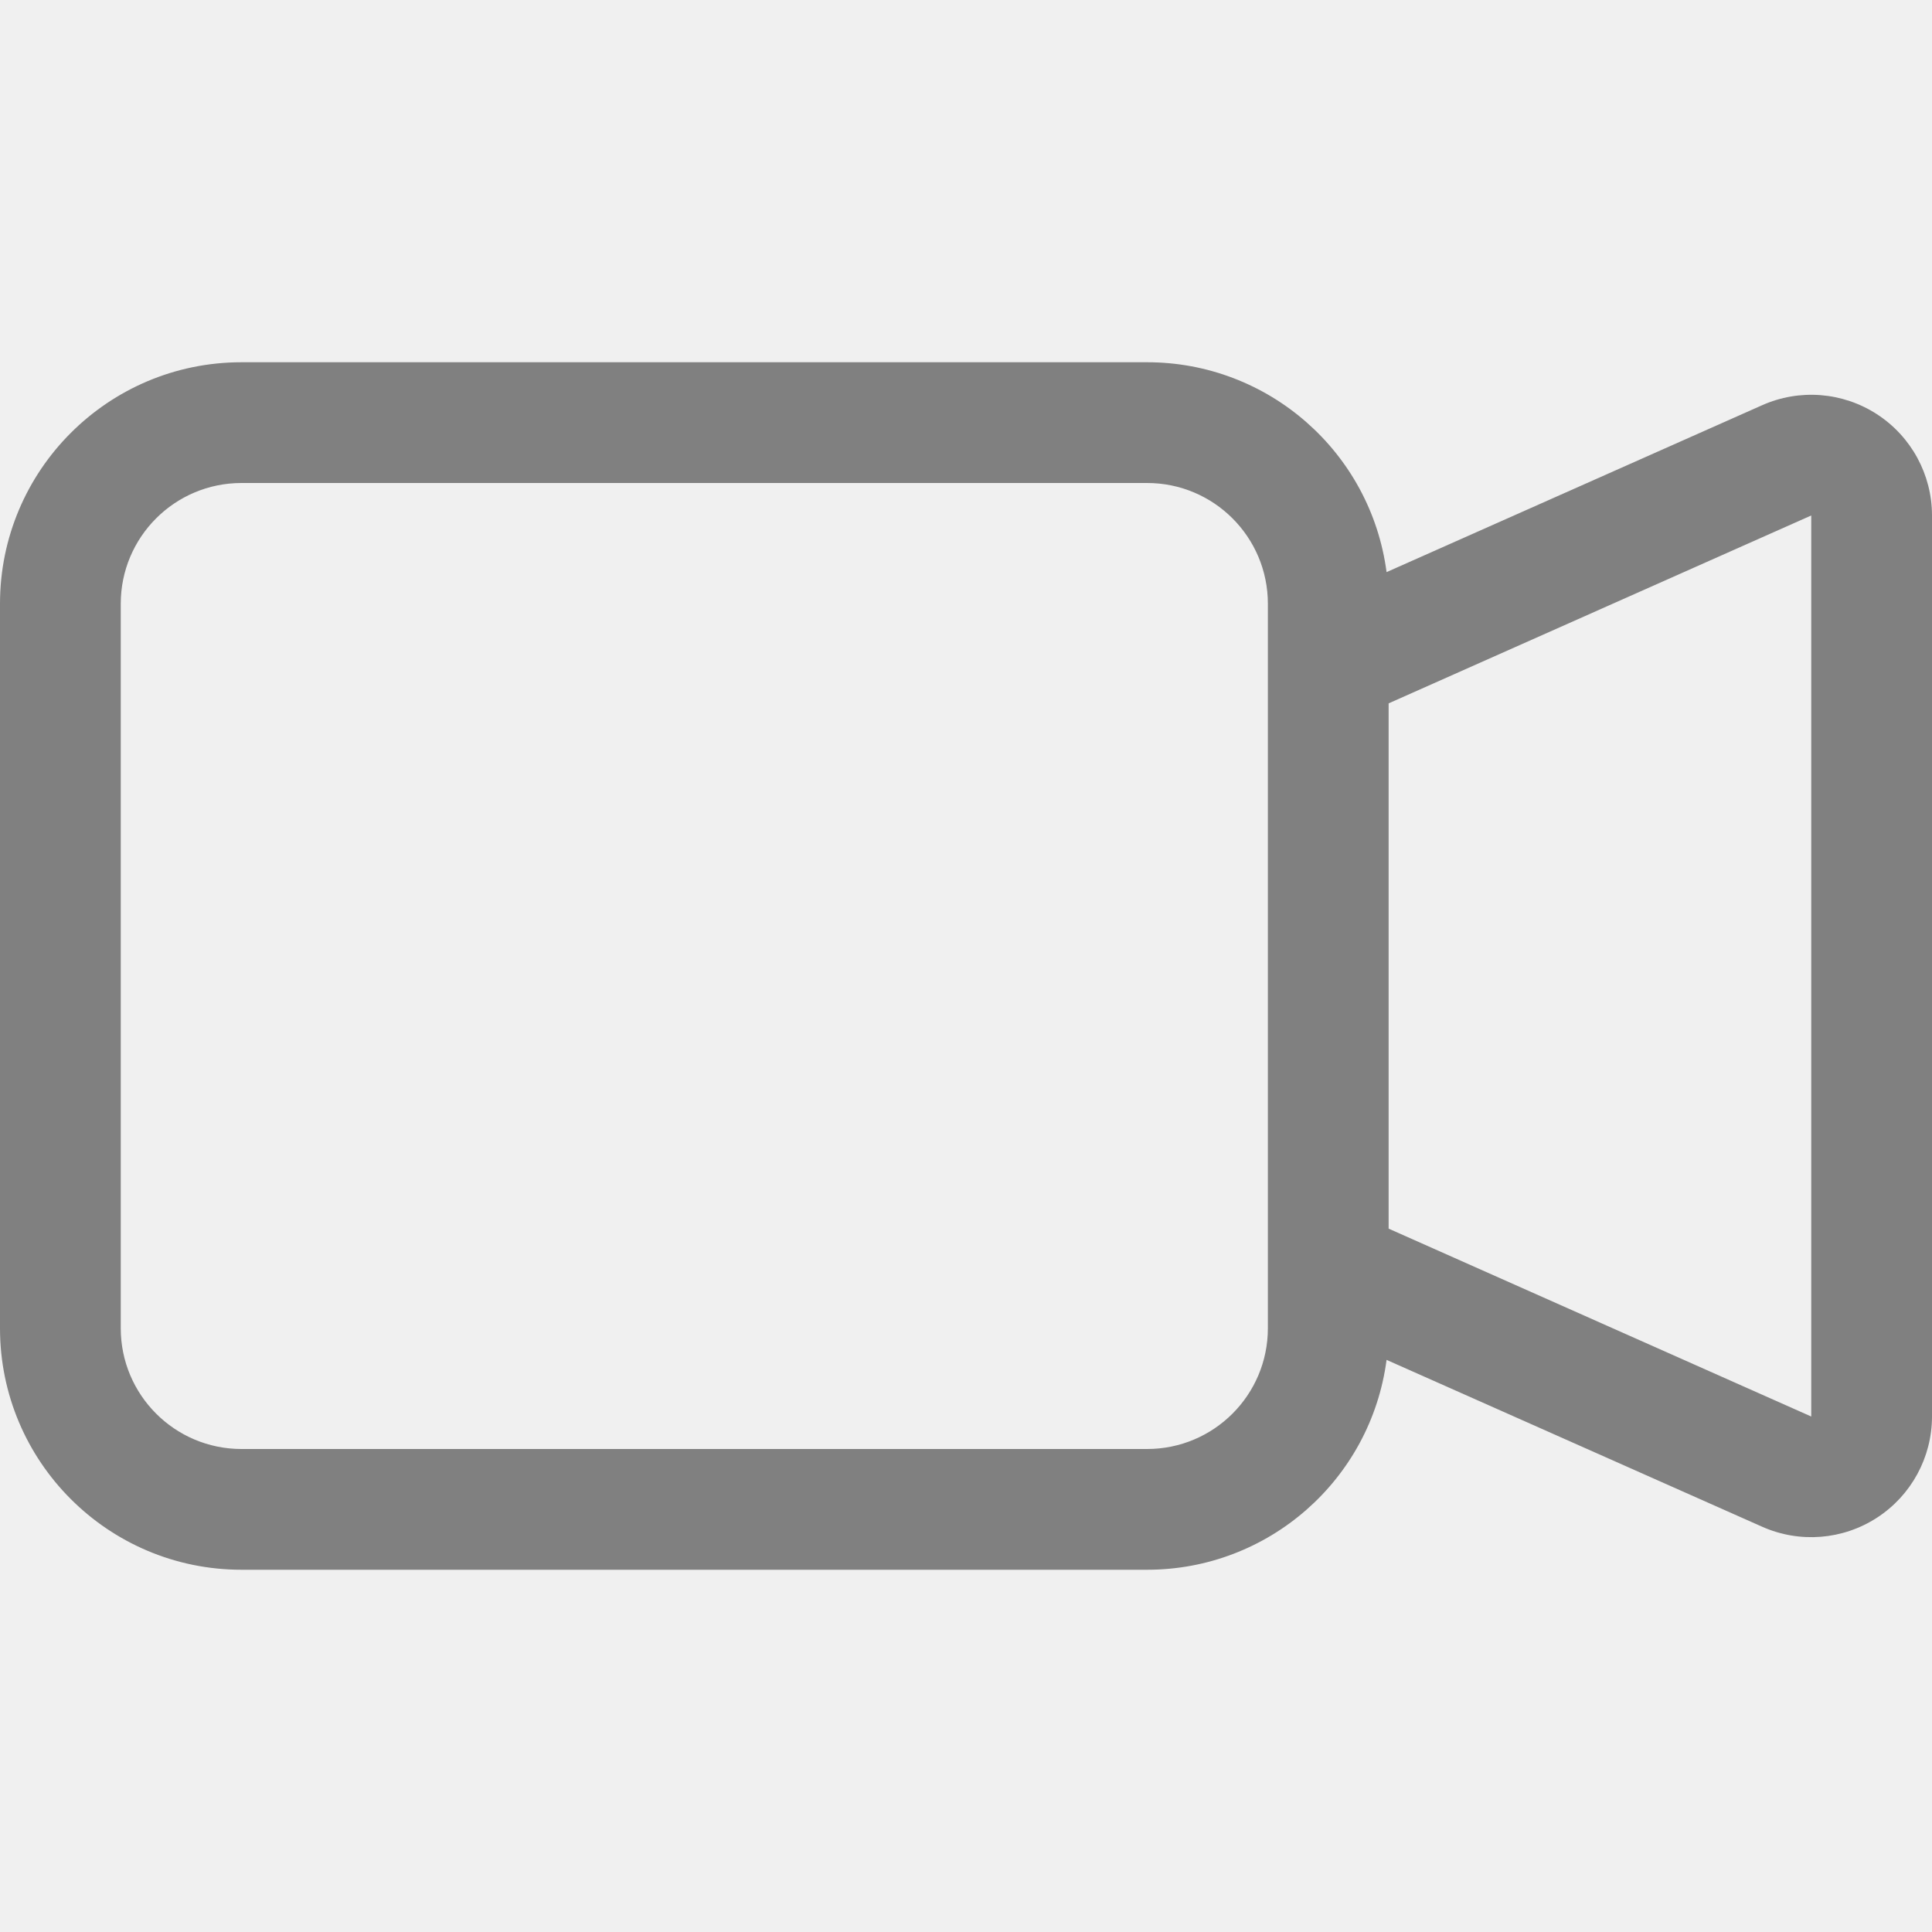
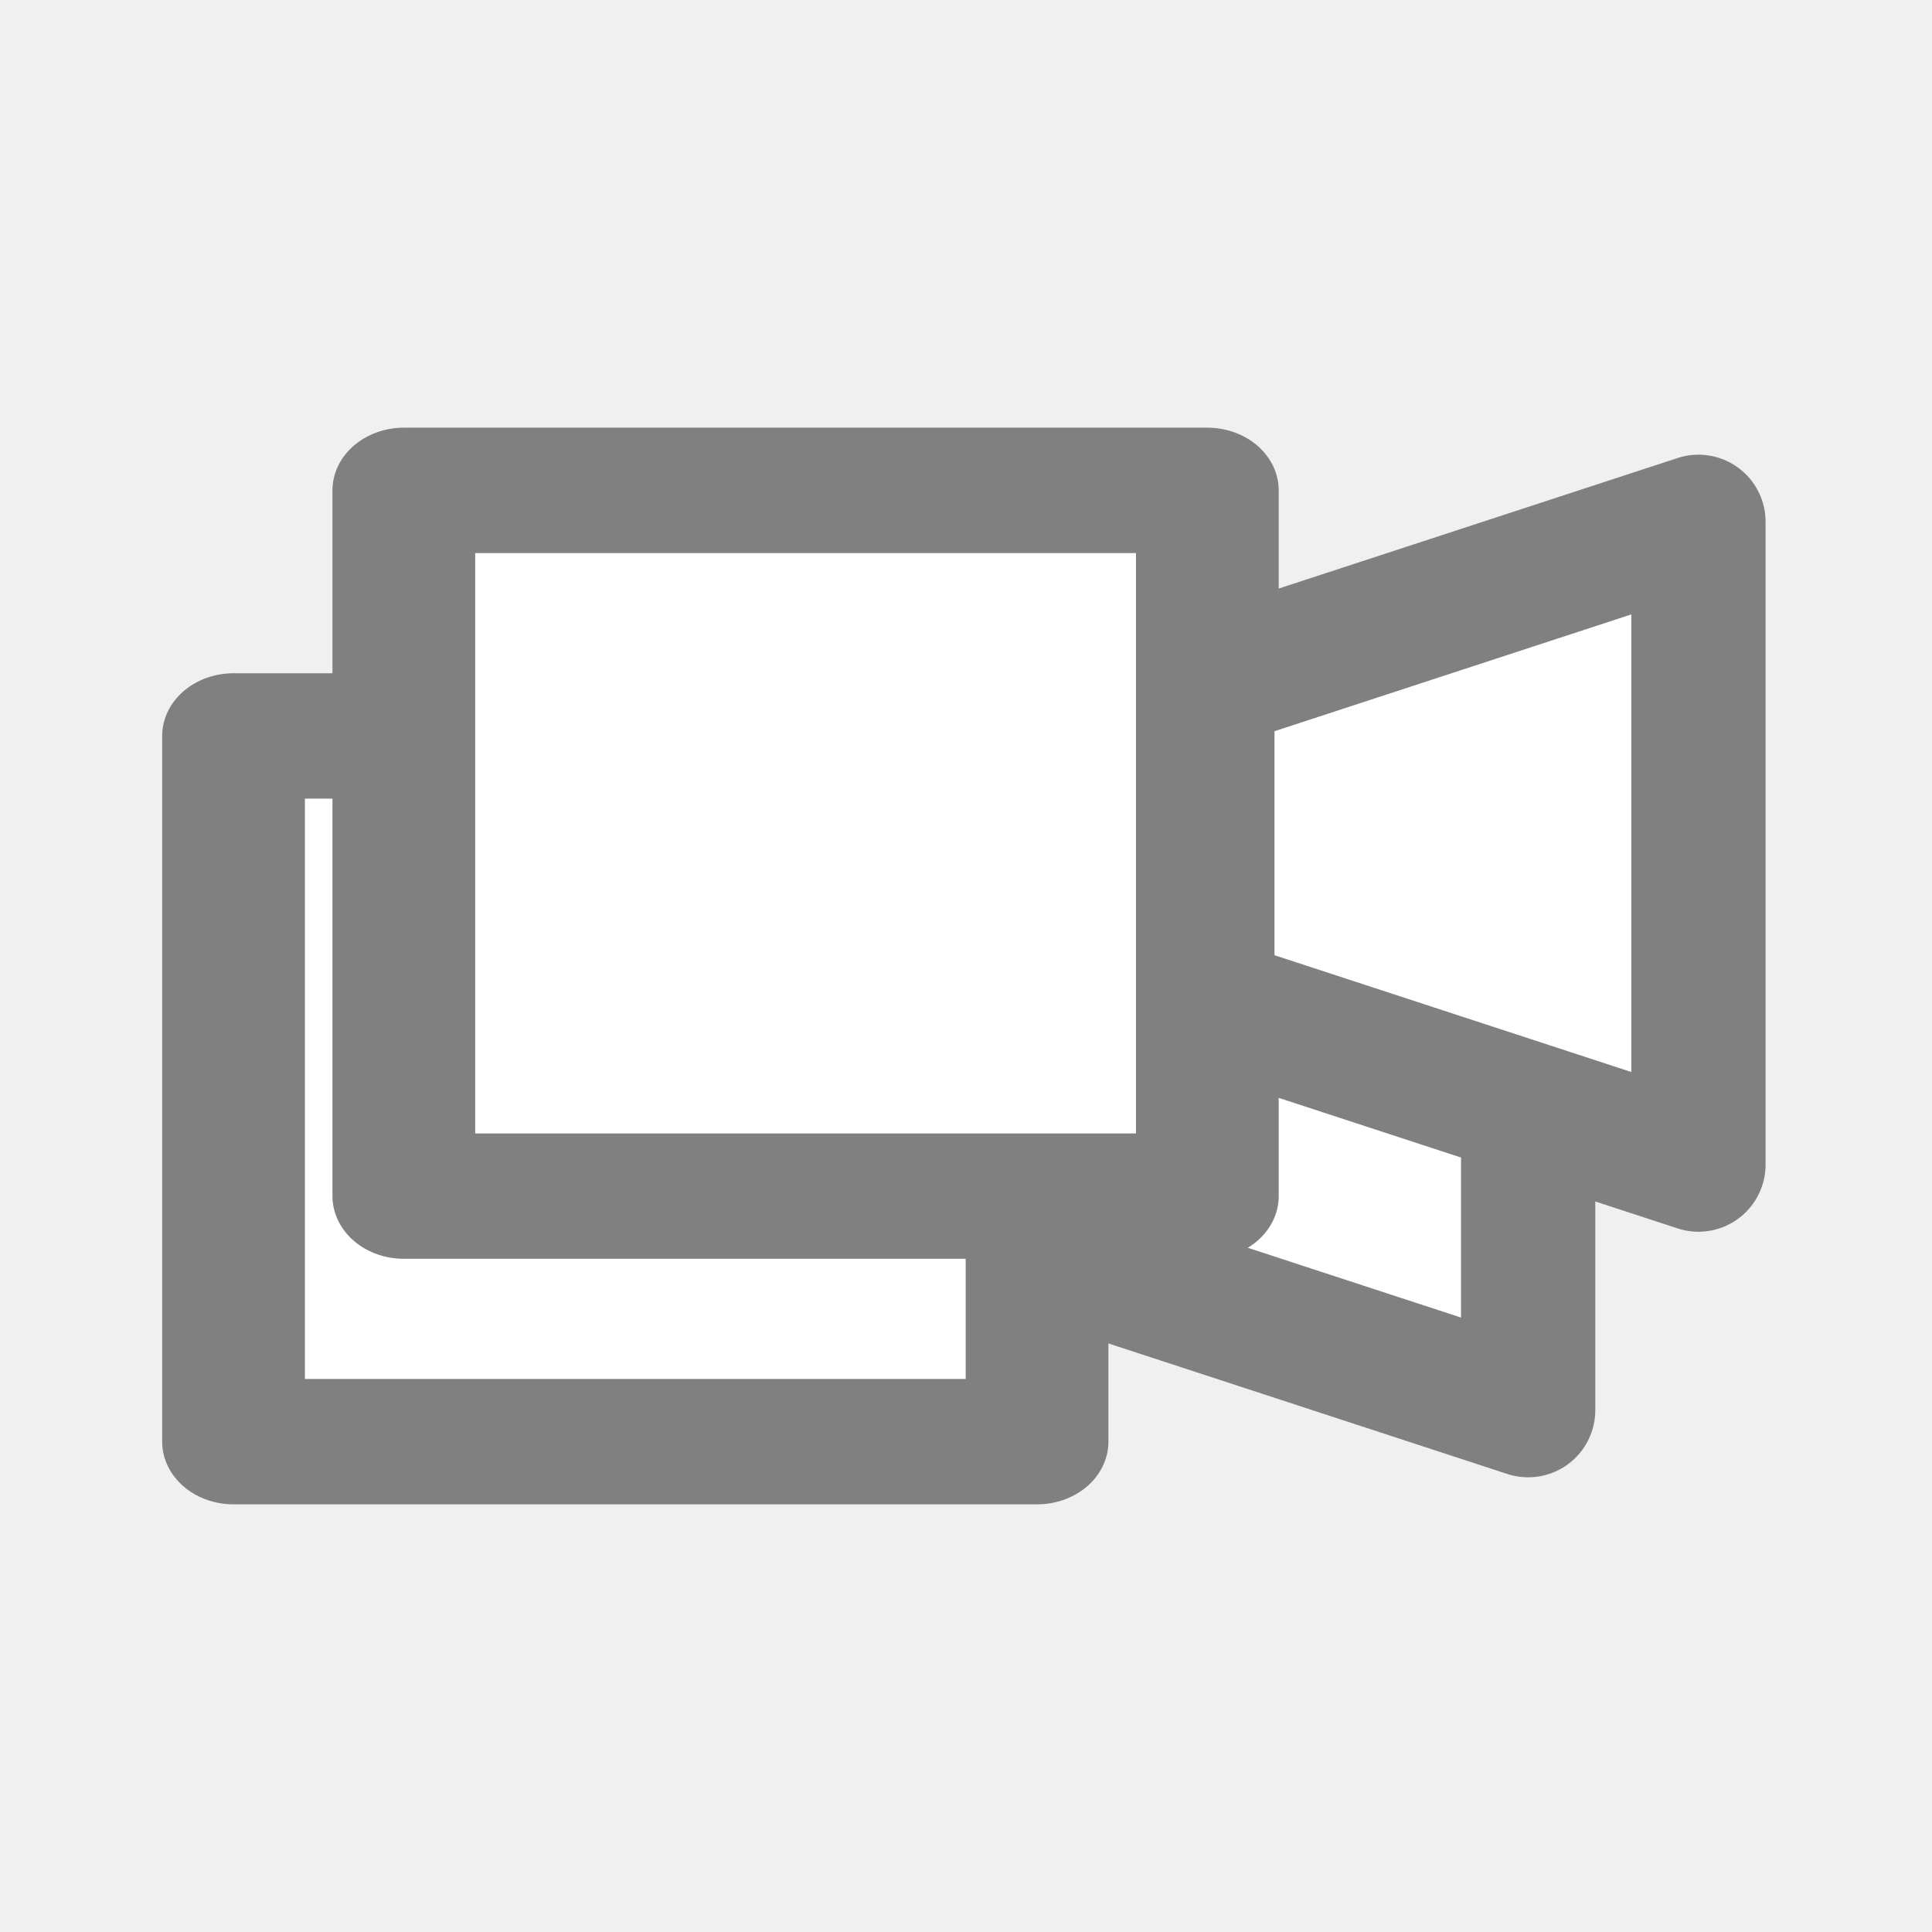
- <svg xmlns="http://www.w3.org/2000/svg" aria-hidden="true" role="img" width="1em" height="1em" preserveAspectRatio="xMidYMid meet" viewBox="0 0 16 16">
-   <rect x="0" y="0" width="16" height="16" fill="none" stroke="none" />
-   <g fill="#808080">
-     <path fill-rule="evenodd" d="M0 5a2 2 0 0 1 2-2h7.5a2 2 0 0 1 1.983 1.738l3.11-1.382A1 1 0 0 1 16 4.269v7.462a1 1 0 0 1-1.406.913l-3.111-1.382A2 2 0 0 1 9.5 13H2a2 2 0 0 1-2-2V5zm11.5 5.175l3.5 1.556V4.269l-3.5 1.556v4.35zM2 4a1 1 0 0 0-1 1v6a1 1 0 0 0 1 1h7.5a1 1 0 0 0 1-1V5a1 1 0 0 0-1-1H2z" />
+ <svg xmlns="http://www.w3.org/2000/svg" width="100%" height="100%" viewBox="0 0 24 24" version="1.1" xml:space="preserve" style="fill-rule:evenodd;clip-rule:evenodd;stroke-linecap:round;stroke-linejoin:round;stroke-miterlimit:1.5;">
+   <g transform="matrix(0.829768,0,0,0.829768,0.98509,3.56803)">
+     <g transform="matrix(1,0,0,1,-0.450744,0)">
+       <g transform="matrix(1.70946,0,0,1.50141,-1.99249,2.4565)">
+         <rect x="2.78" y="2.838" width="7.037" height="7.037" style="fill:white;stroke:rgb(128,128,128);stroke-width:1.25px;" />
+       </g>
+       <g transform="matrix(6.12323e-17,-1,1,6.12323e-17,5.4995,31.6014)">
+         <path d="M24.413,16.642L14.79,16.642L17.196,9.29L22.007,9.29L24.413,16.642Z" style="fill:white;stroke:rgb(128,128,128);stroke-width:2.01px;" />
+       </g>
+     </g>
+     <g transform="matrix(1,0,0,1,2.09862,-3.67632)">
+       <g transform="matrix(1.70946,0,0,1.50141,-1.99249,2.4565)">
+         <rect x="2.78" y="2.838" width="7.037" height="7.037" style="fill:white;stroke:rgb(128,128,128);stroke-width:1.25px;" />
+       </g>
+       <g transform="matrix(6.12323e-17,-1,1,6.12323e-17,5.4995,31.6014)">
+         <path d="M24.413,16.642L14.79,16.642L17.196,9.29L22.007,9.29L24.413,16.642Z" style="fill:white;stroke:rgb(128,128,128);stroke-width:2.01px;" />
+       </g>
+     </g>
  </g>
</svg>
